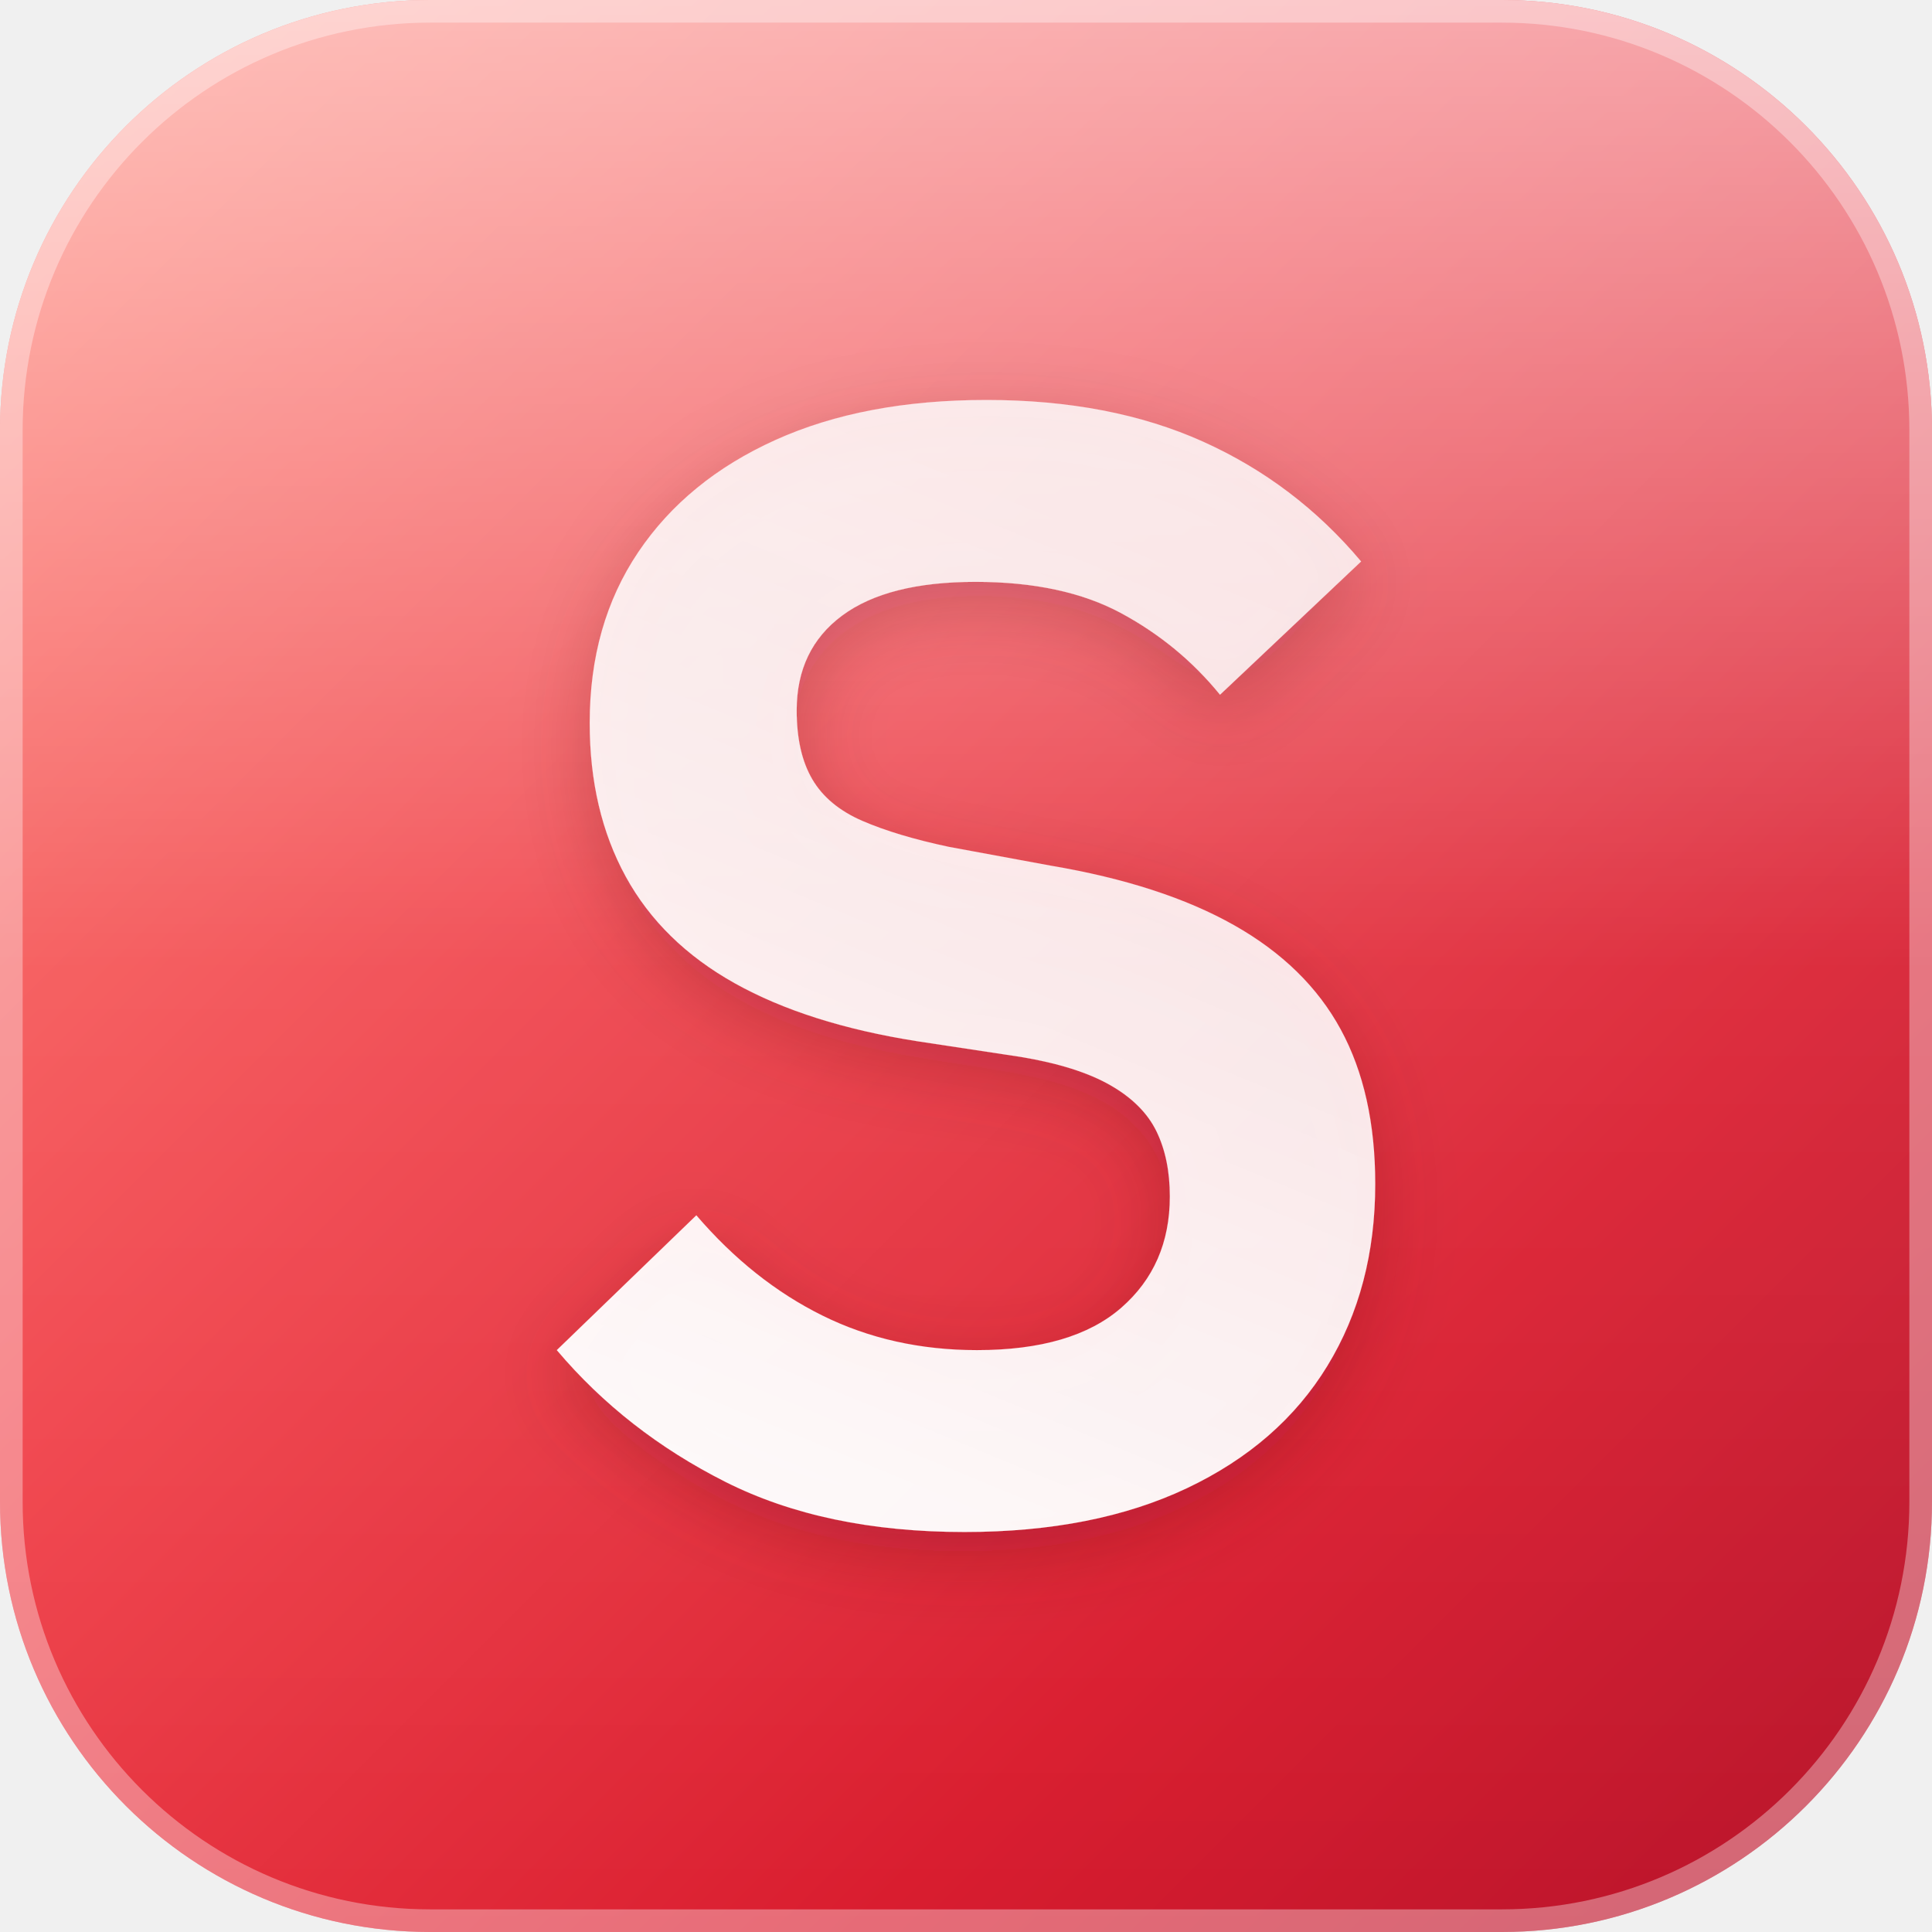
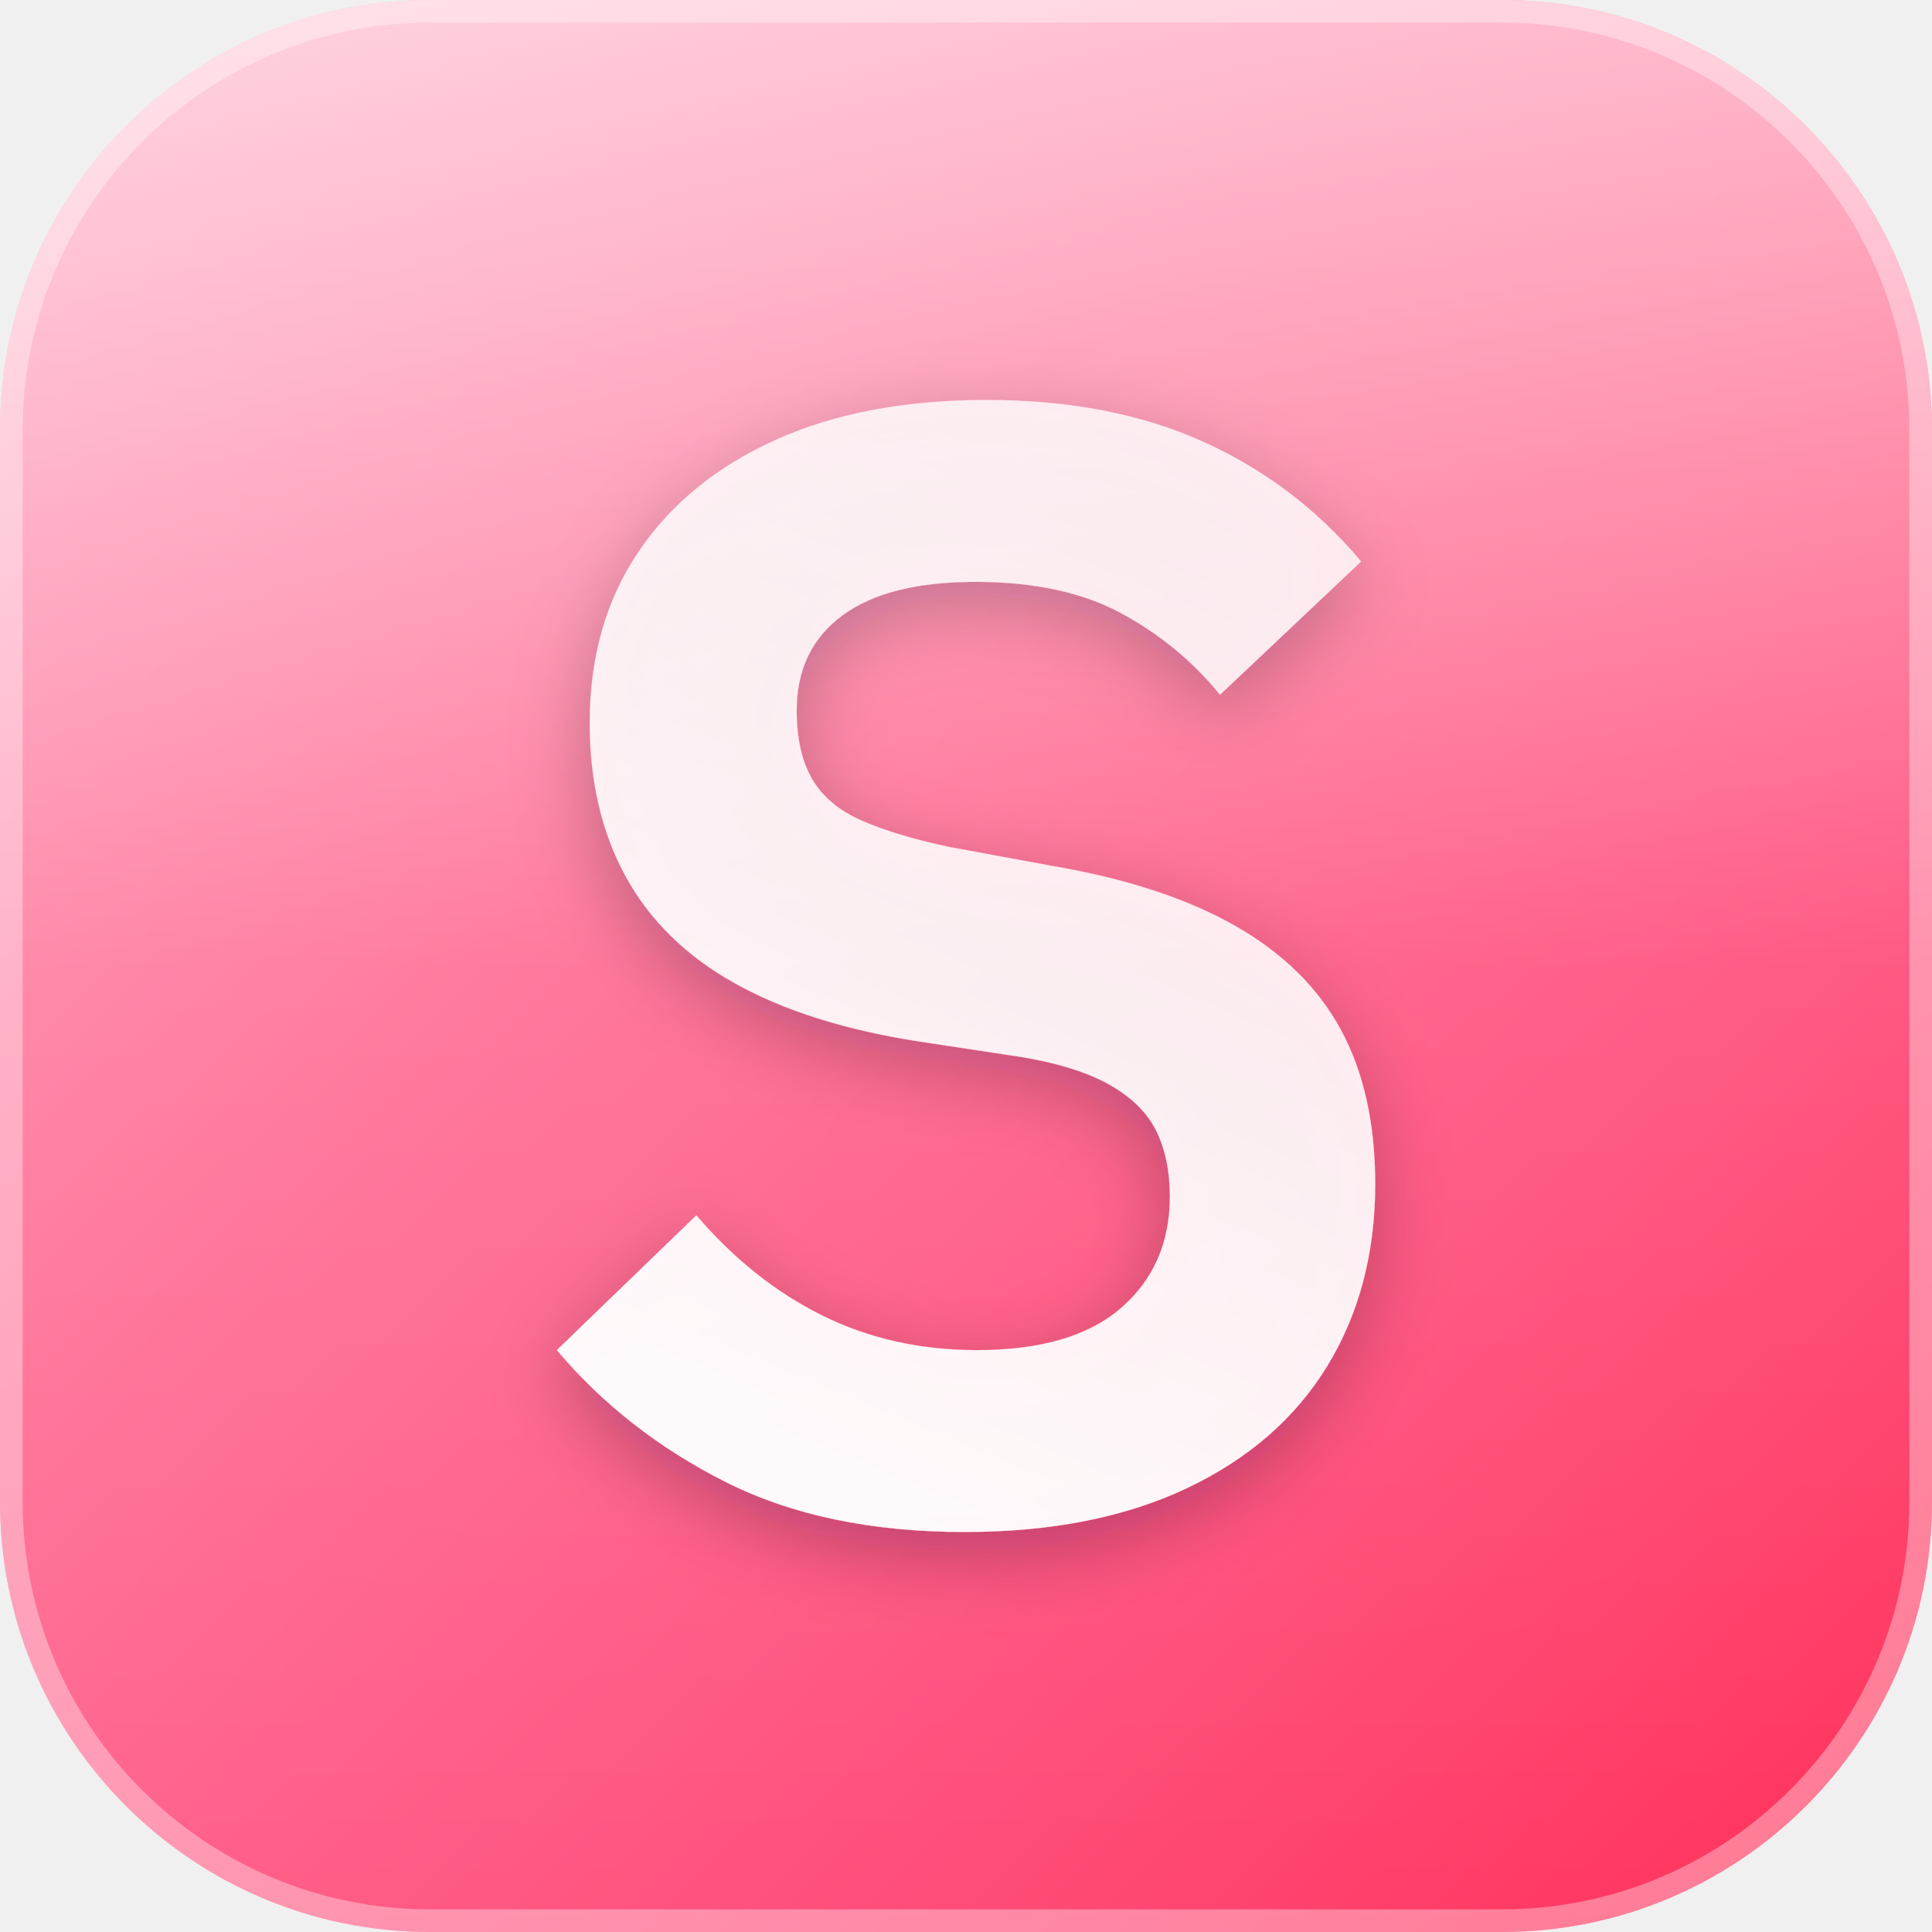
<svg xmlns="http://www.w3.org/2000/svg" viewBox="0 0 512 512" role="img" aria-label="SundhedMCP">
  <defs>
    <linearGradient id="chip" x1="0" y1="0" x2="1" y2="1">
-       <stop offset="0" stop-color="#ff7a6b" />
-       <stop offset="0.38" stop-color="#f0434b" />
-       <stop offset="0.72" stop-color="#d91c2e" />
-       <stop offset="1" stop-color="#b3122a" />
+       <stop offset="0" stop-color="#ffa3be" />
+       <stop offset="0.38" stop-color="#ff6f96" />
+       <stop offset="0.72" stop-color="#ff4d7a" />
+       <stop offset="1" stop-color="#ff2d55" />
    </linearGradient>
    <linearGradient id="gloss" x1="0" y1="0" x2="0" y2="1">
      <stop offset="0" stop-color="#fff" stop-opacity="0.55" />
      <stop offset="0.5" stop-color="#fff" stop-opacity="0.08" />
      <stop offset="1" stop-color="#fff" stop-opacity="0" />
    </linearGradient>
    <linearGradient id="letter" x1="0" y1="0" x2="0.3" y2="1">
      <stop offset="0" stop-color="#fff" stop-opacity="0.98" />
      <stop offset="1" stop-color="#fff" stop-opacity="0.82" />
    </linearGradient>
    <filter id="soft" x="-20%" y="-20%" width="140%" height="140%">
-       <feDropShadow dx="0" dy="6" stdDeviation="10" flood-color="#5c0a12" flood-opacity="0.28" />
+       <feDropShadow dx="0" dy="6" stdDeviation="10" flood-color="#0b1026" flood-opacity="0.28" />
    </filter>
  </defs>
  <rect width="512" height="512" rx="114" fill="url(#chip)" />
  <rect width="512" height="512" rx="114" fill="url(#gloss)" />
  <rect x="3" y="3" width="506" height="506" rx="111" fill="none" stroke="#fff" stroke-opacity="0.35" stroke-width="6" />
  <g fill="url(#letter)" filter="url(#soft)">
    <path transform="translate(131.35 401.01) scale(0.41551 -0.41551)" d="M299 -12Q210 -12 146.5 20.0Q83 52 39 104L128 190Q164 148 208.5 126.0Q253 104 307 104Q368 104 399.0 131.0Q430 158 430 202Q430 226 421.5 243.5Q413 261 392.0 273.0Q371 285 335 291L269 301Q199 312 152.5 338.0Q106 364 83.0 406.0Q60 448 60 504Q60 567 91.0 613.0Q122 659 178.5 684.5Q235 710 313 710Q392 710 451.0 683.5Q510 657 552 607L462 522Q436 554 399.0 574.0Q362 594 306 594Q250 594 221.0 572.5Q192 551 192 512Q192 485 202.0 468.0Q212 451 234.0 441.5Q256 432 289 425L354 413Q425 401 471.0 375.0Q517 349 539.0 308.5Q561 268 561 210Q561 144 530.5 94.0Q500 44 441.0 16.0Q382 -12 299 -12Z" />
  </g>
</svg>
